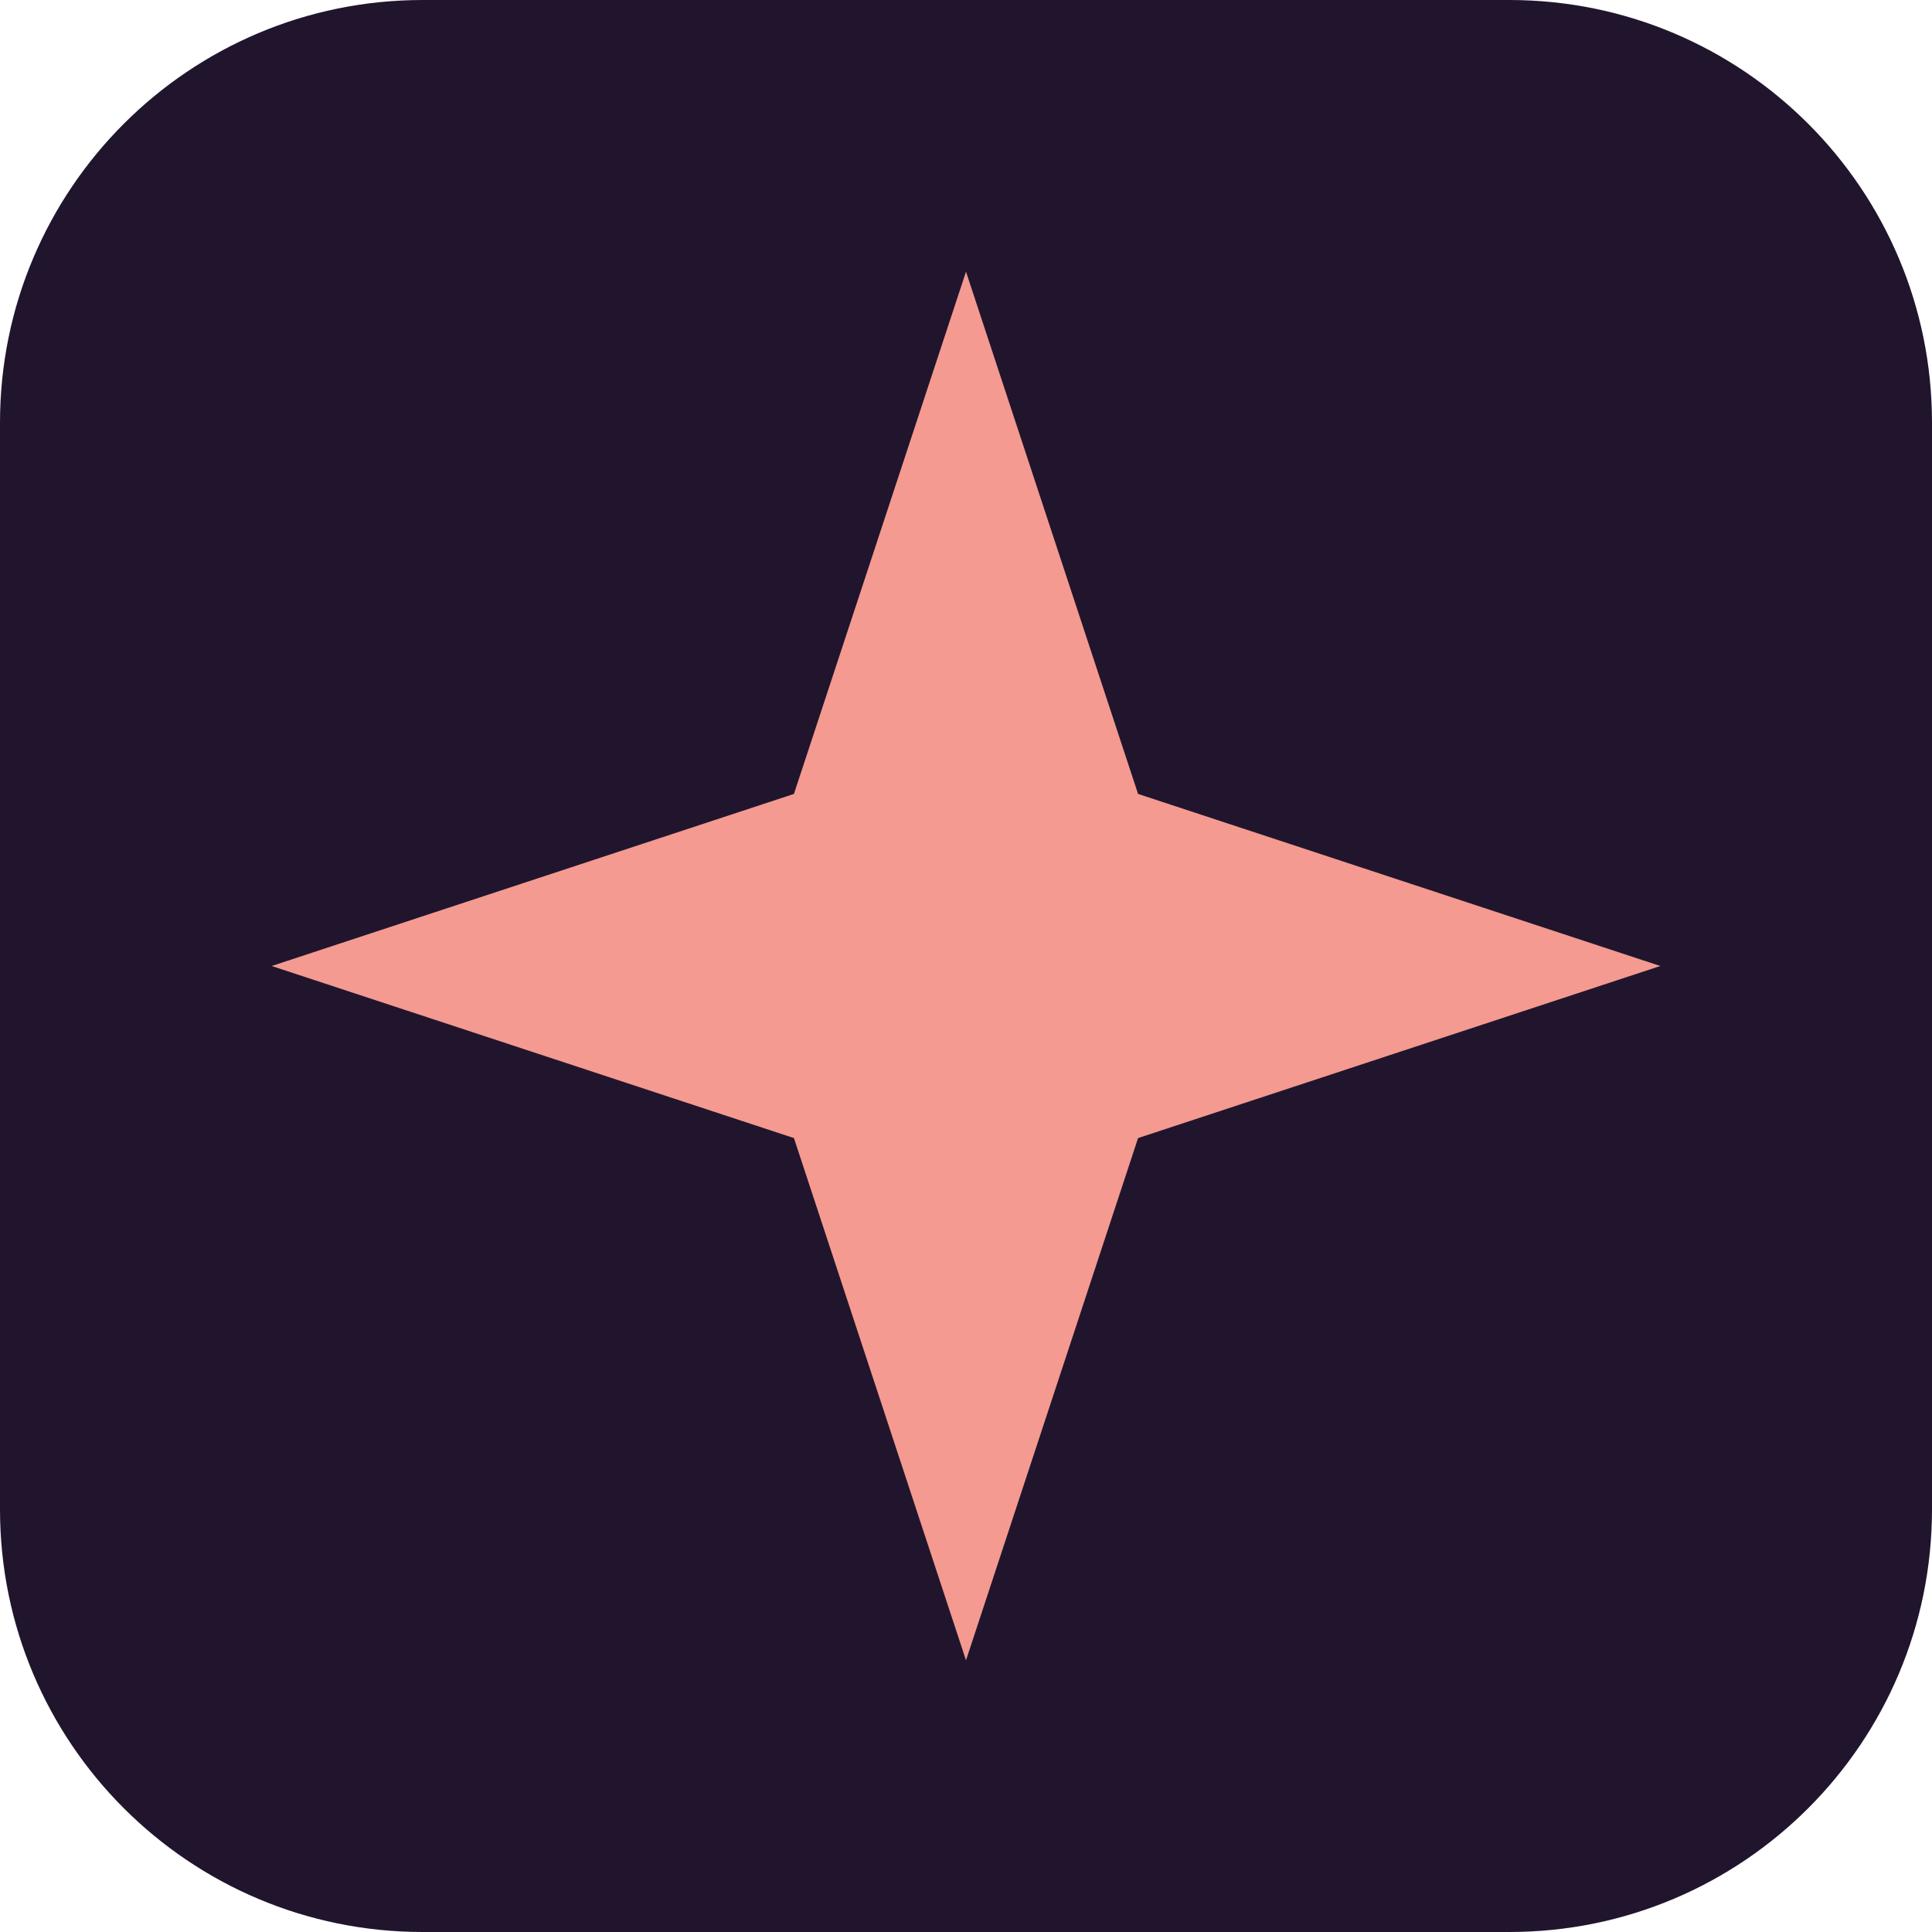
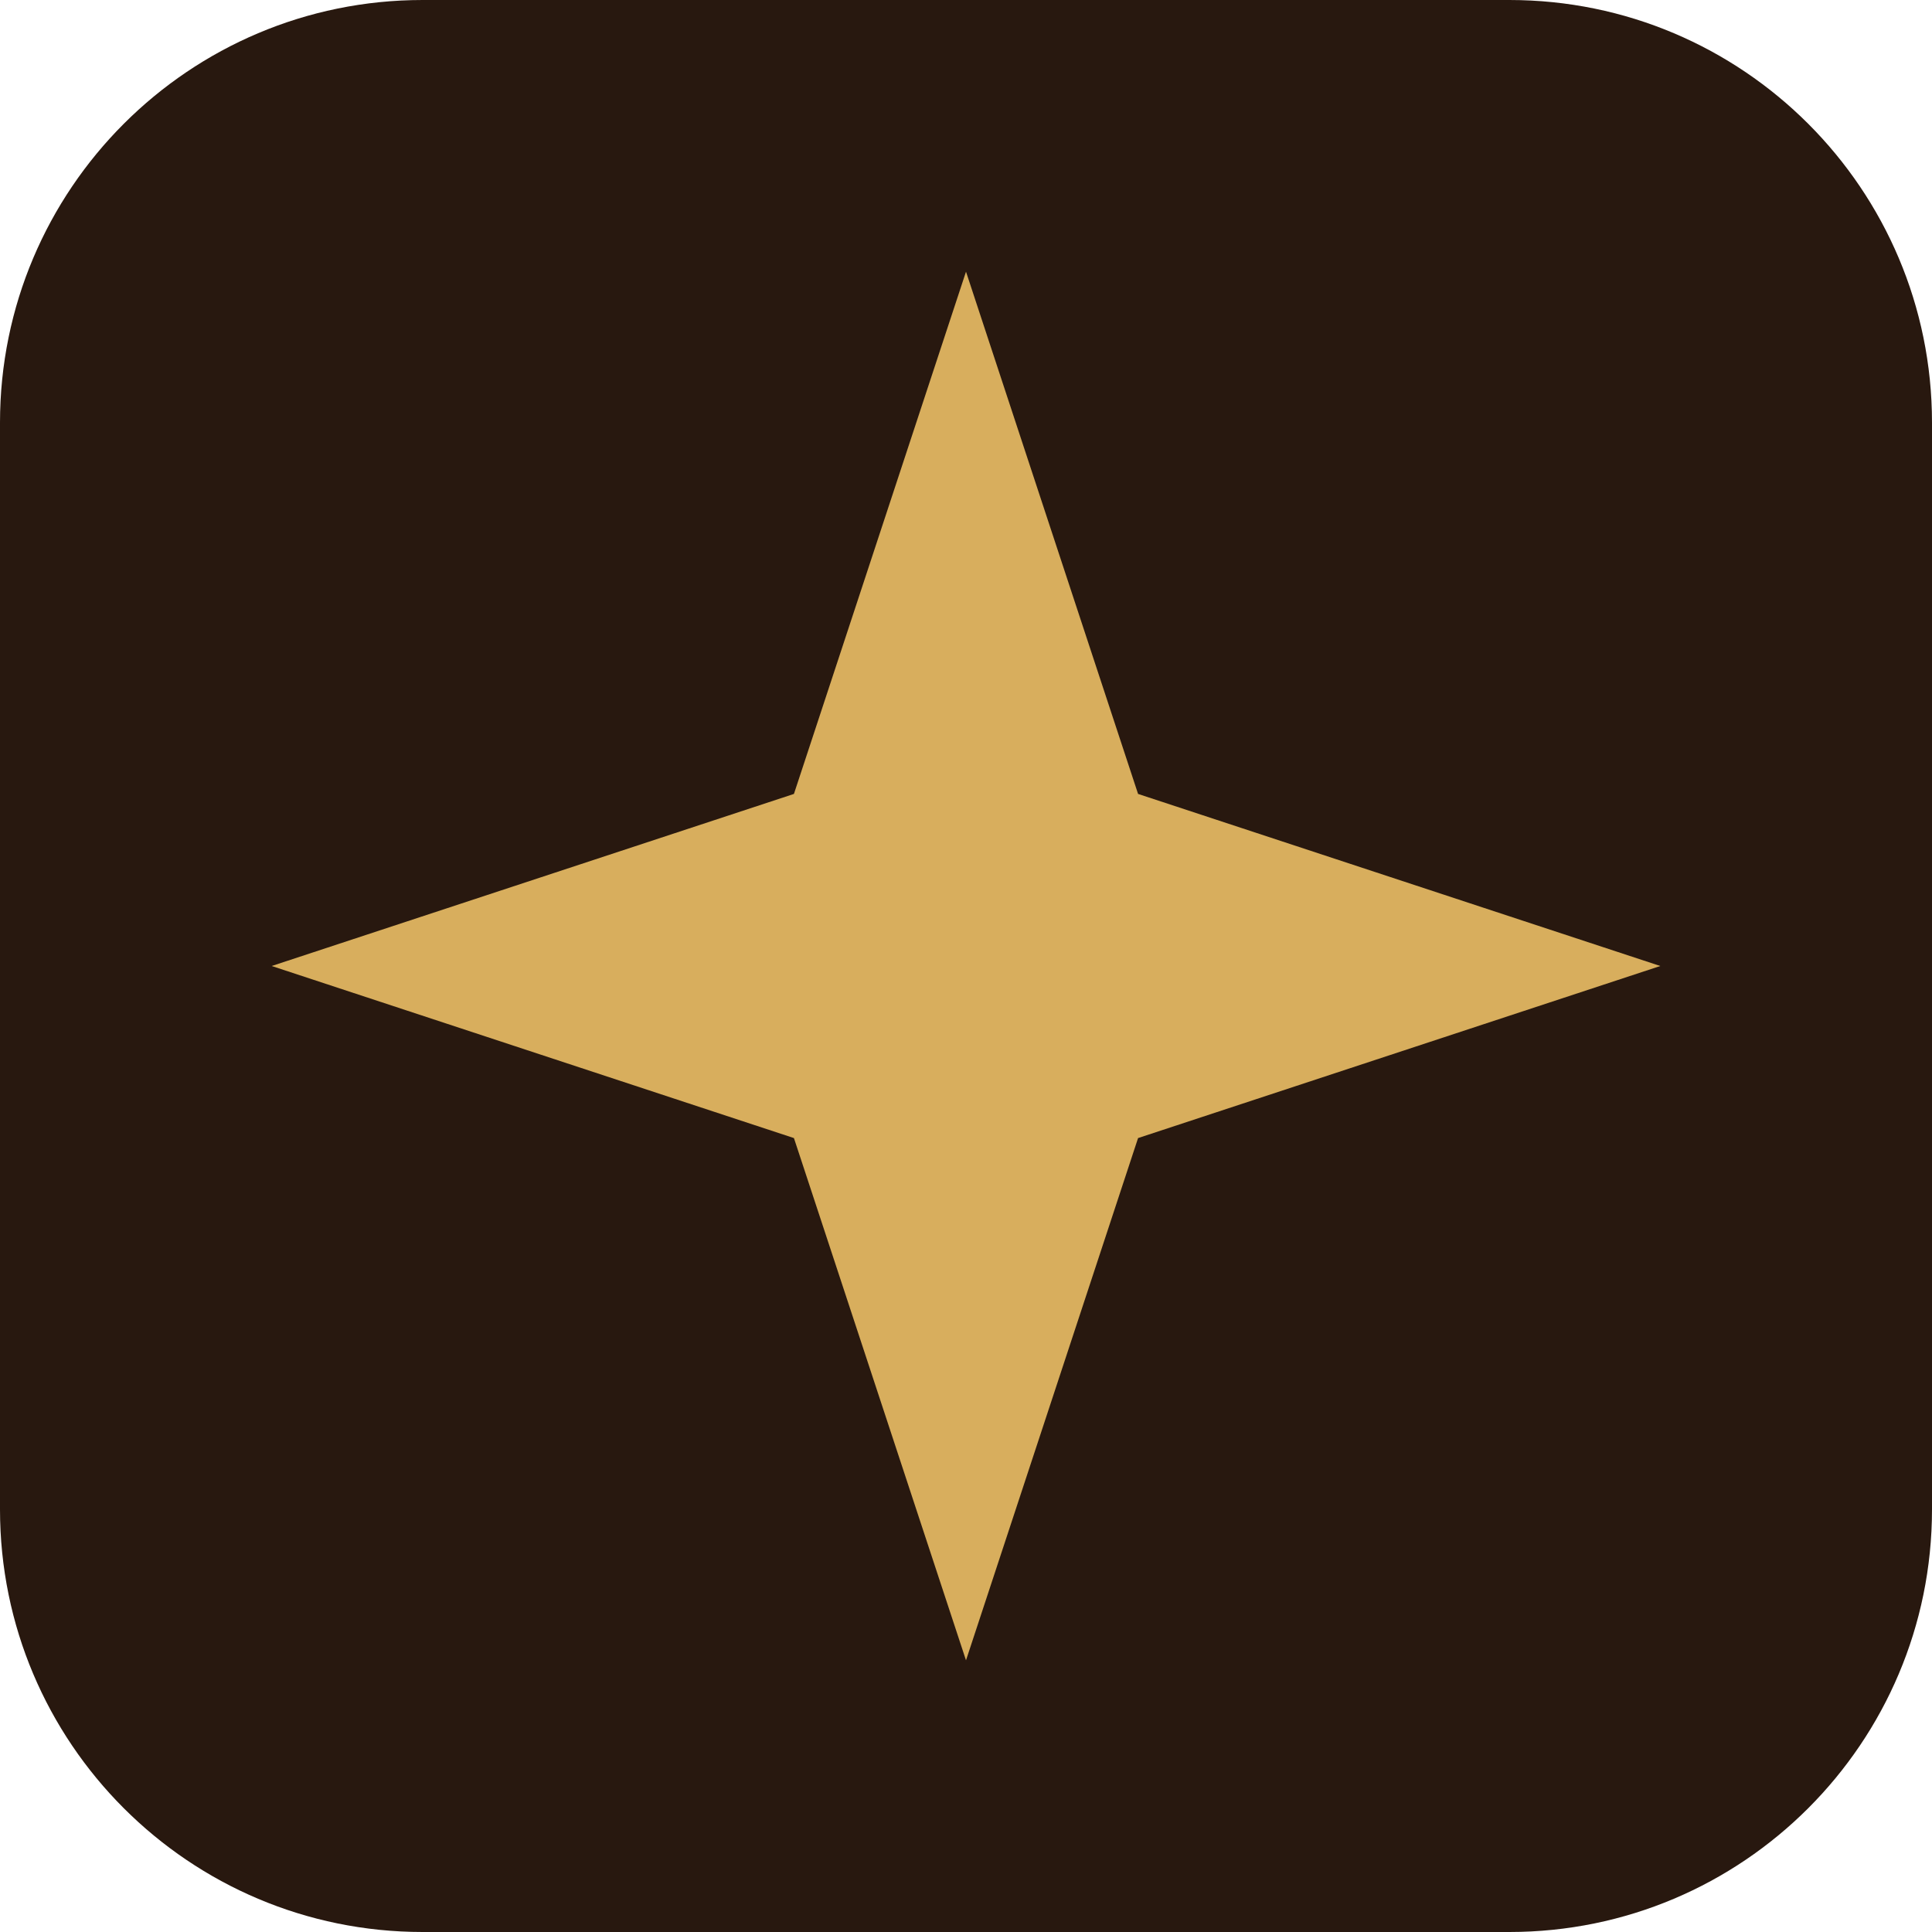
<svg xmlns="http://www.w3.org/2000/svg" viewBox="0 0 64 64">
-   <rect width="64" height="64" rx="14" fill="#21152d" />
-   <path d="M32 9l5.7 17.3L55 32l-17.3 5.7L32 55l-5.7-17.3L9 32l17.3-5.7z" fill="#f49a91" />
+   <rect width="64" height="64" rx="14" fill="#28180f" />
+   <path d="M32 9l5.7 17.3L55 32l-17.3 5.7L32 55l-5.7-17.3L9 32l17.3-5.7z" fill="#d8ae5d" />
</svg>
